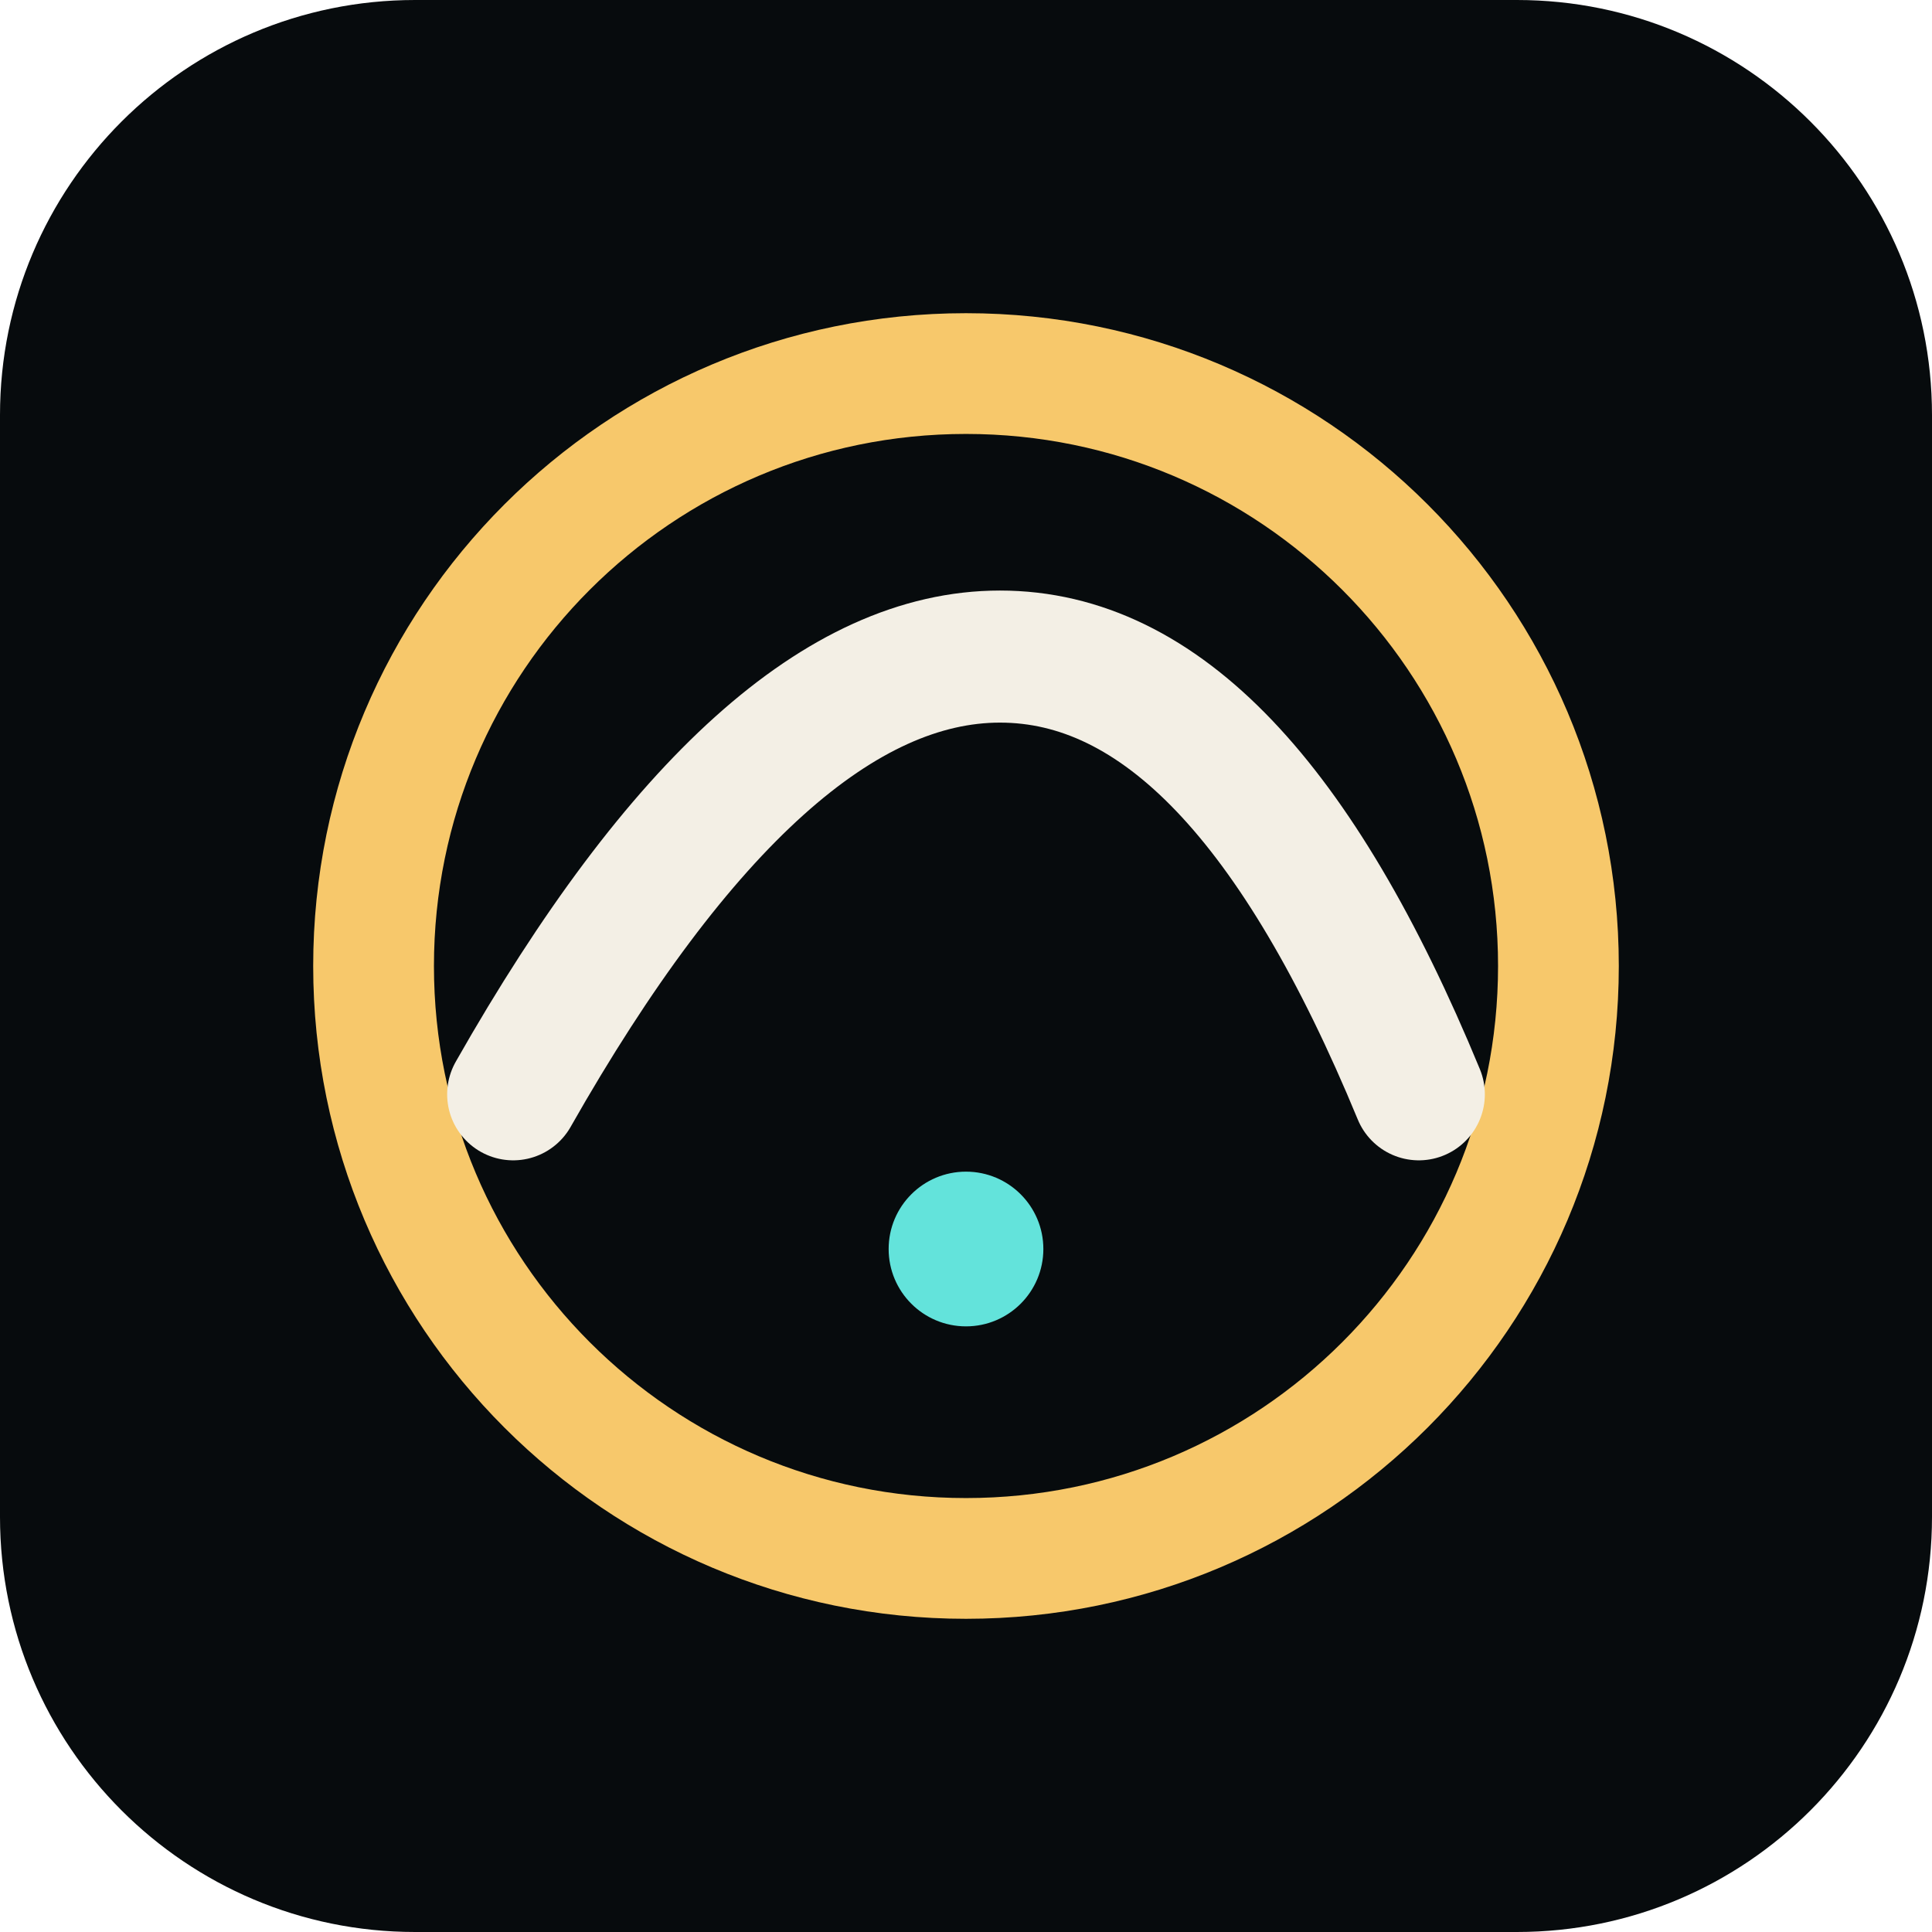
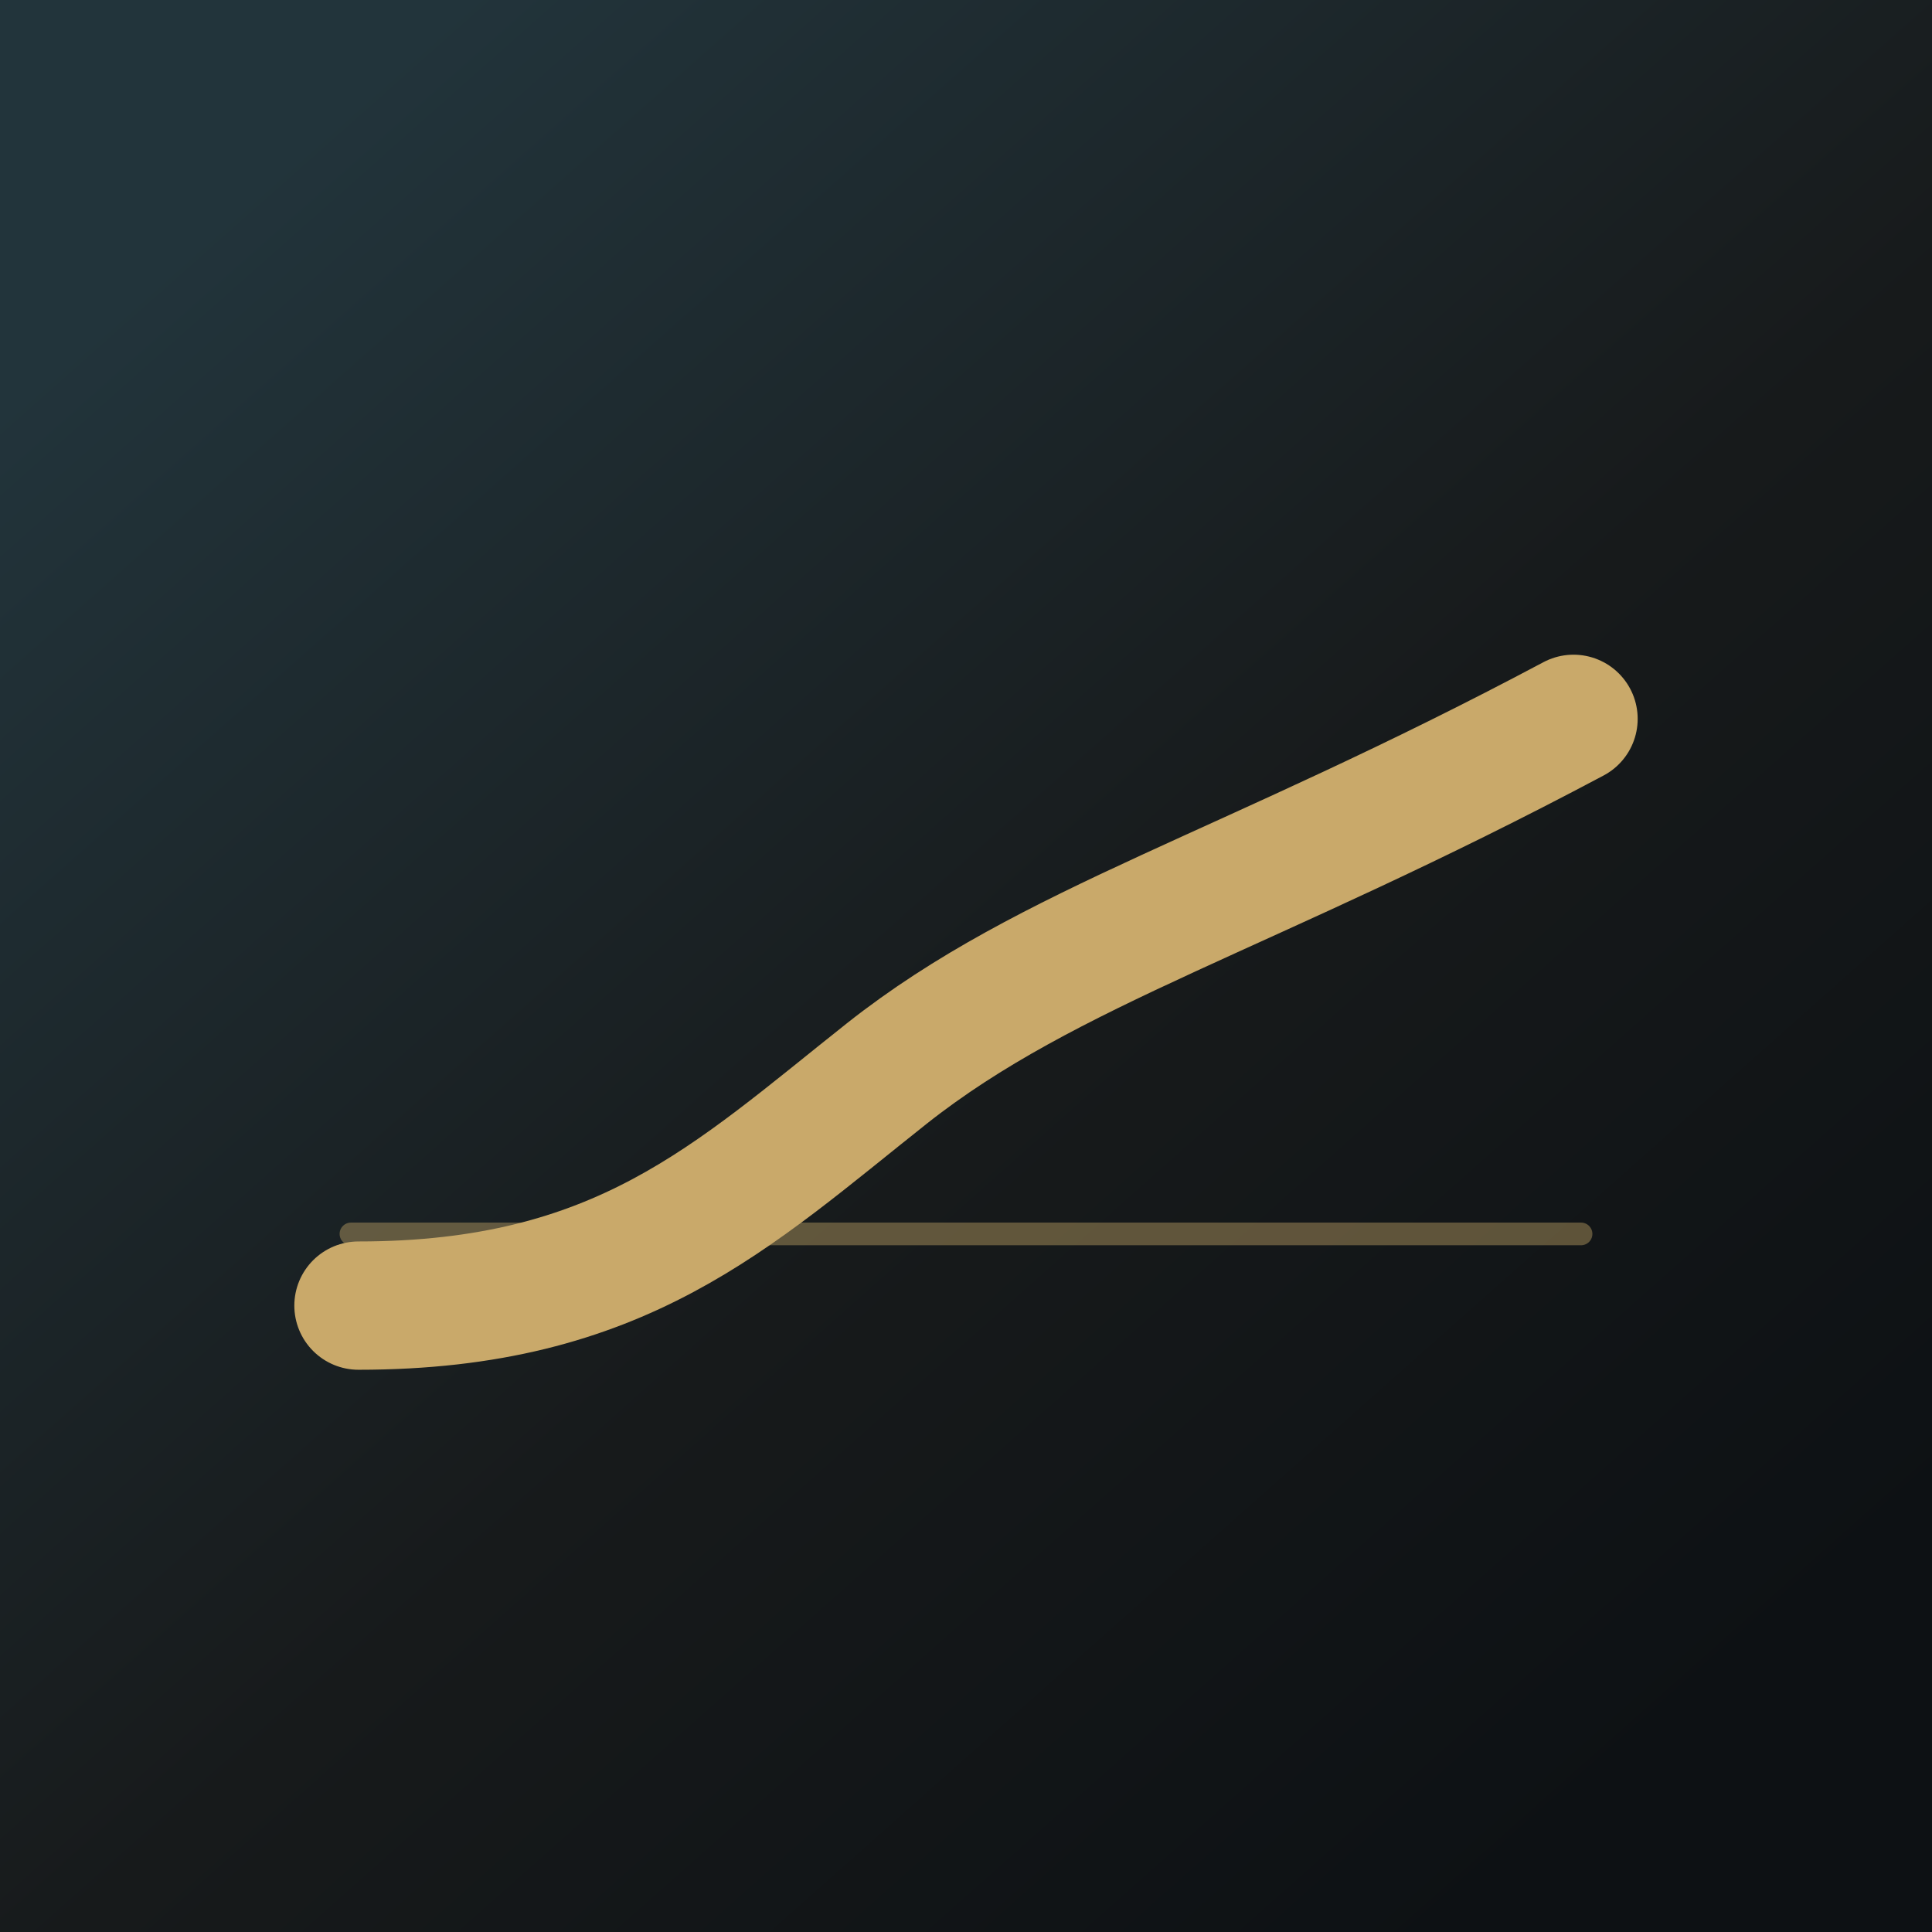
<svg xmlns="http://www.w3.org/2000/svg" width="1024" height="1024" viewBox="0 0 1024 1024">
-   <rect width="1024" height="1024" rx="220" fill="#070b0d" />
-   <circle cx="512" cy="512" r="314" fill="none" stroke="#f7c86b" stroke-width="64" />
-   <path d="M272 580c88-155 174-232 258-232 85 0 158 77 222 232" fill="none" stroke="#f3efe5" stroke-linecap="round" stroke-width="70" />
-   <circle cx="512" cy="662" r="41" fill="#63e3db" />
+   <defs>
+     <linearGradient id="pro" x1="140" y1="90" x2="886" y2="930" gradientUnits="userSpaceOnUse">
+       <stop stop-color="#22343B" />
+       <stop offset="0.56" stop-color="#171A1B" />
+       <stop offset="1" stop-color="#0D1114" />
+     </linearGradient>
+   </defs>
+   <rect width="1024" height="1024" fill="url(#pro)" />
+   <path d="M186 654H838" fill="none" stroke="#C9A96A" stroke-linecap="round" stroke-opacity="0.42" stroke-width="12" />
+   <path d="M190 692C329 692 388 634 470 569C556 501 661 473 834 381" fill="none" stroke="#C9A96A" stroke-linecap="round" stroke-linejoin="round" stroke-width="68" />
</svg>
